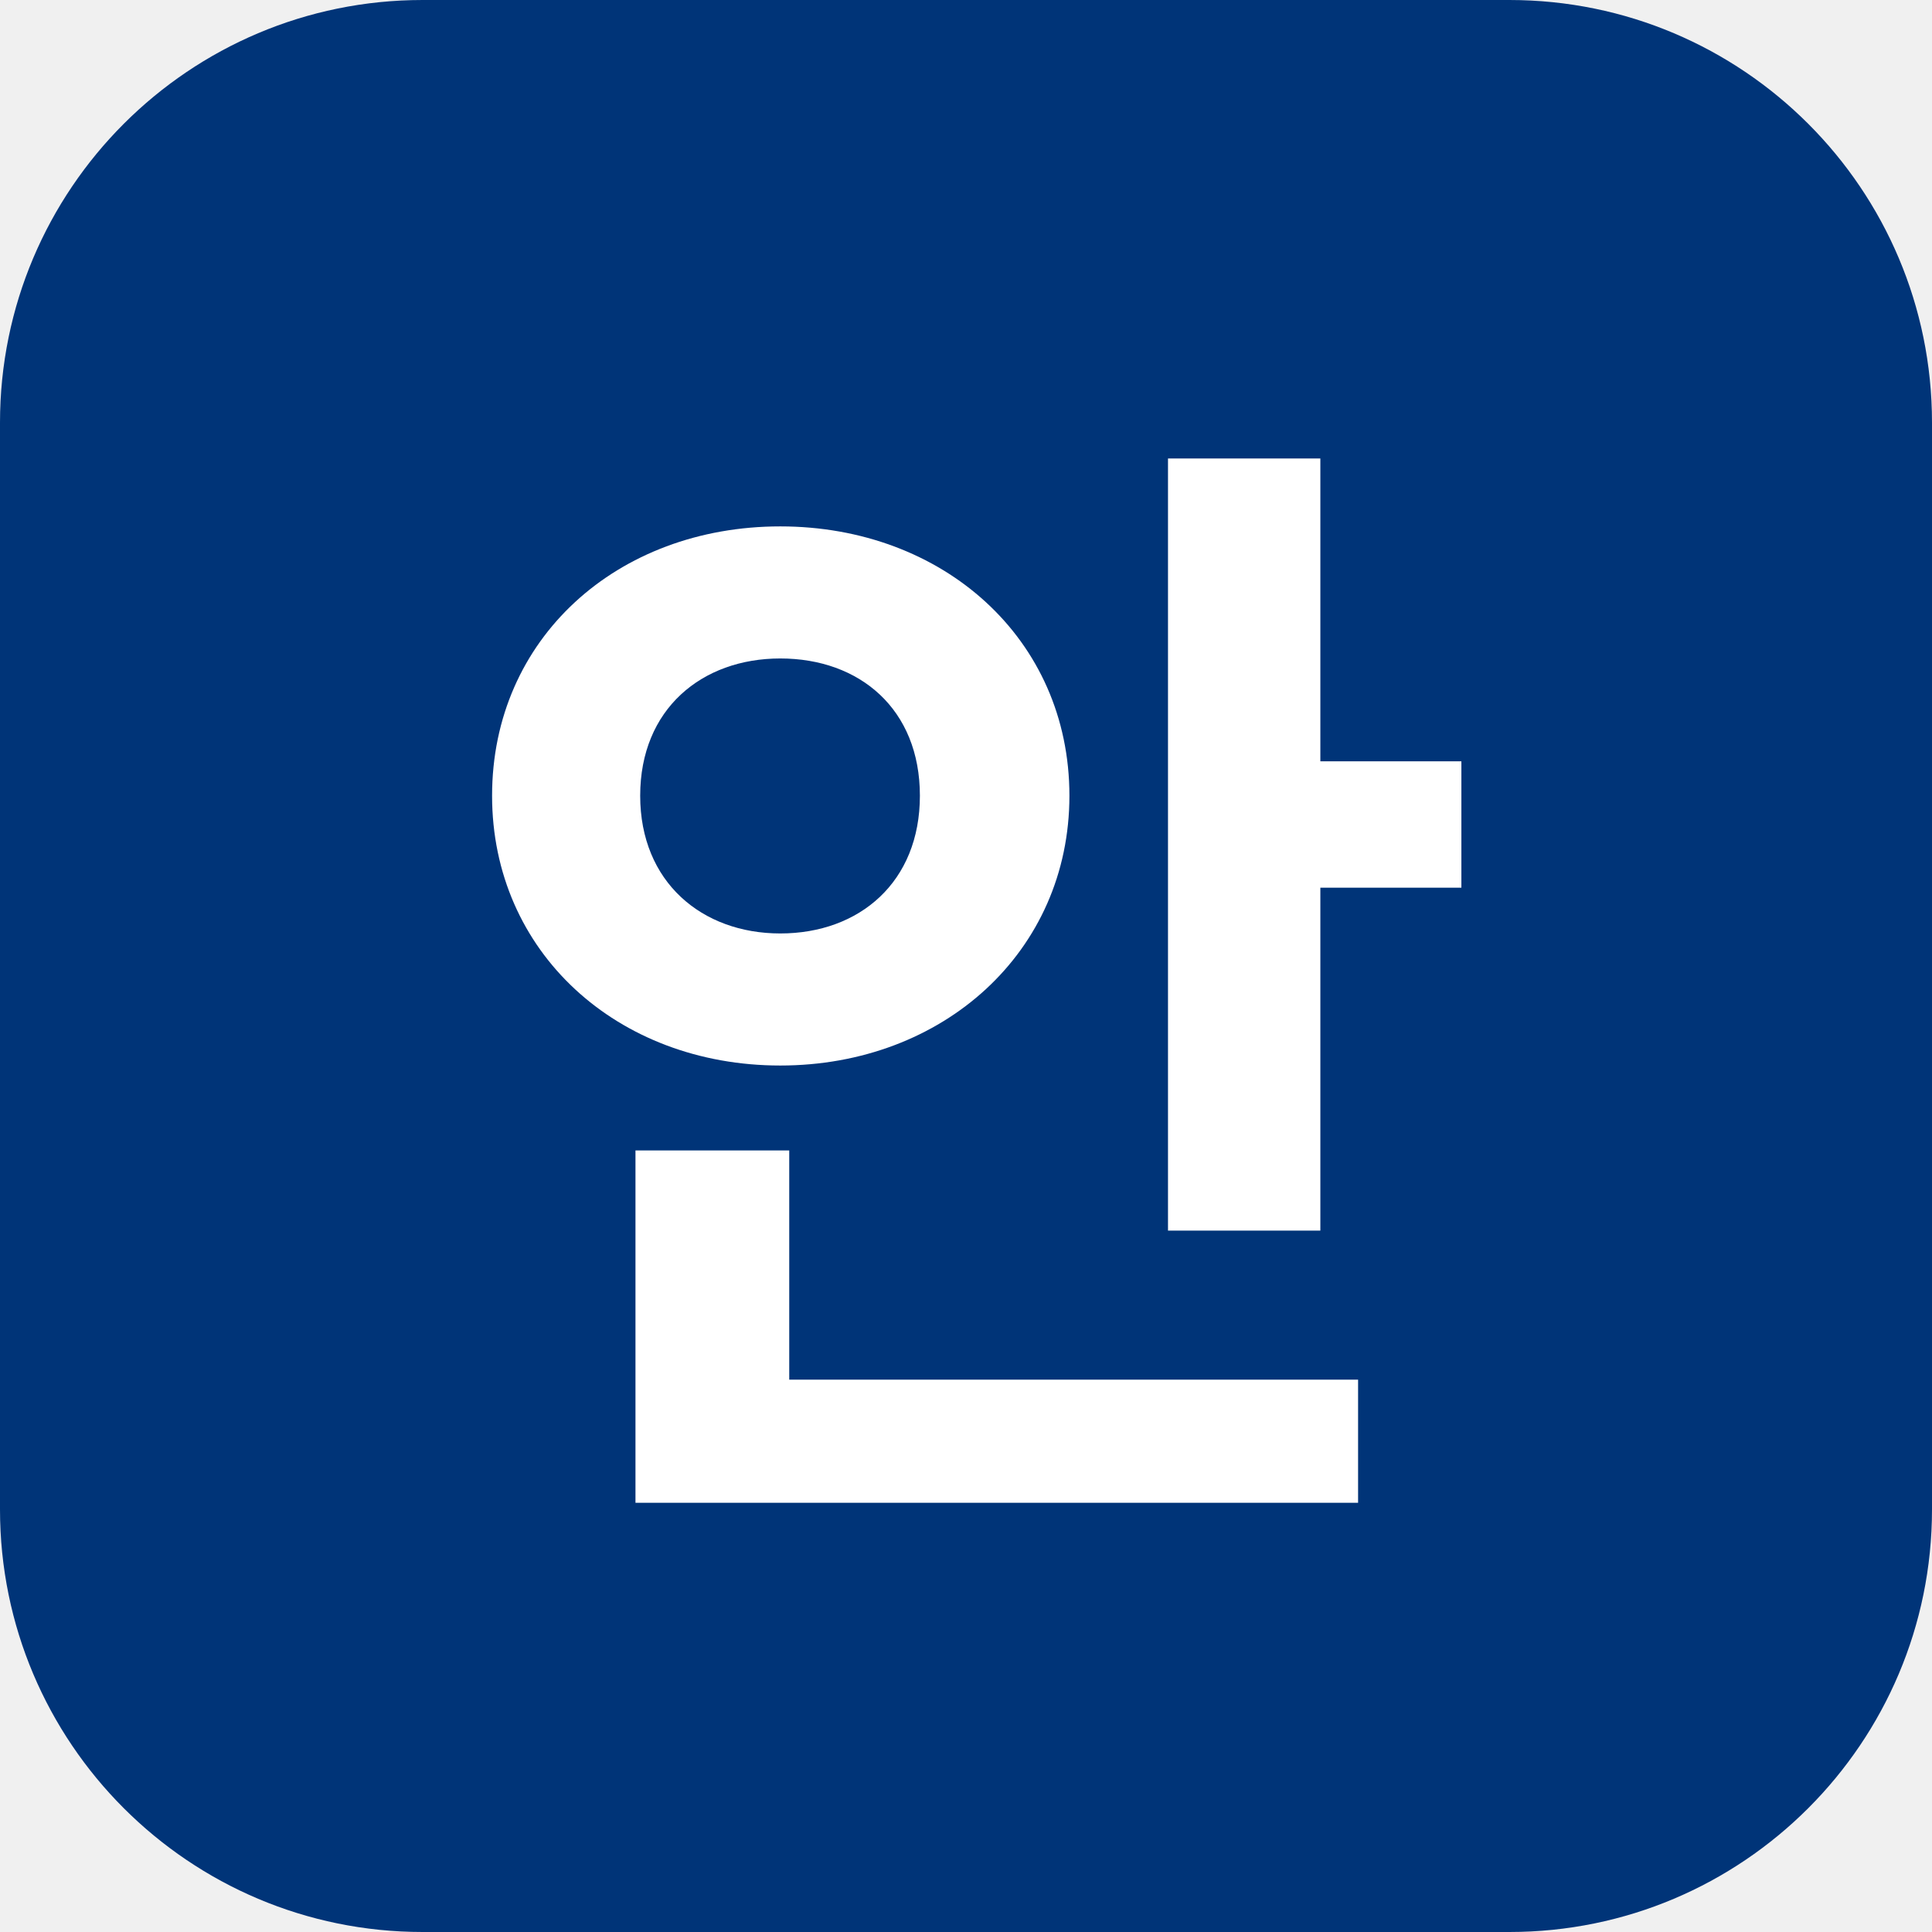
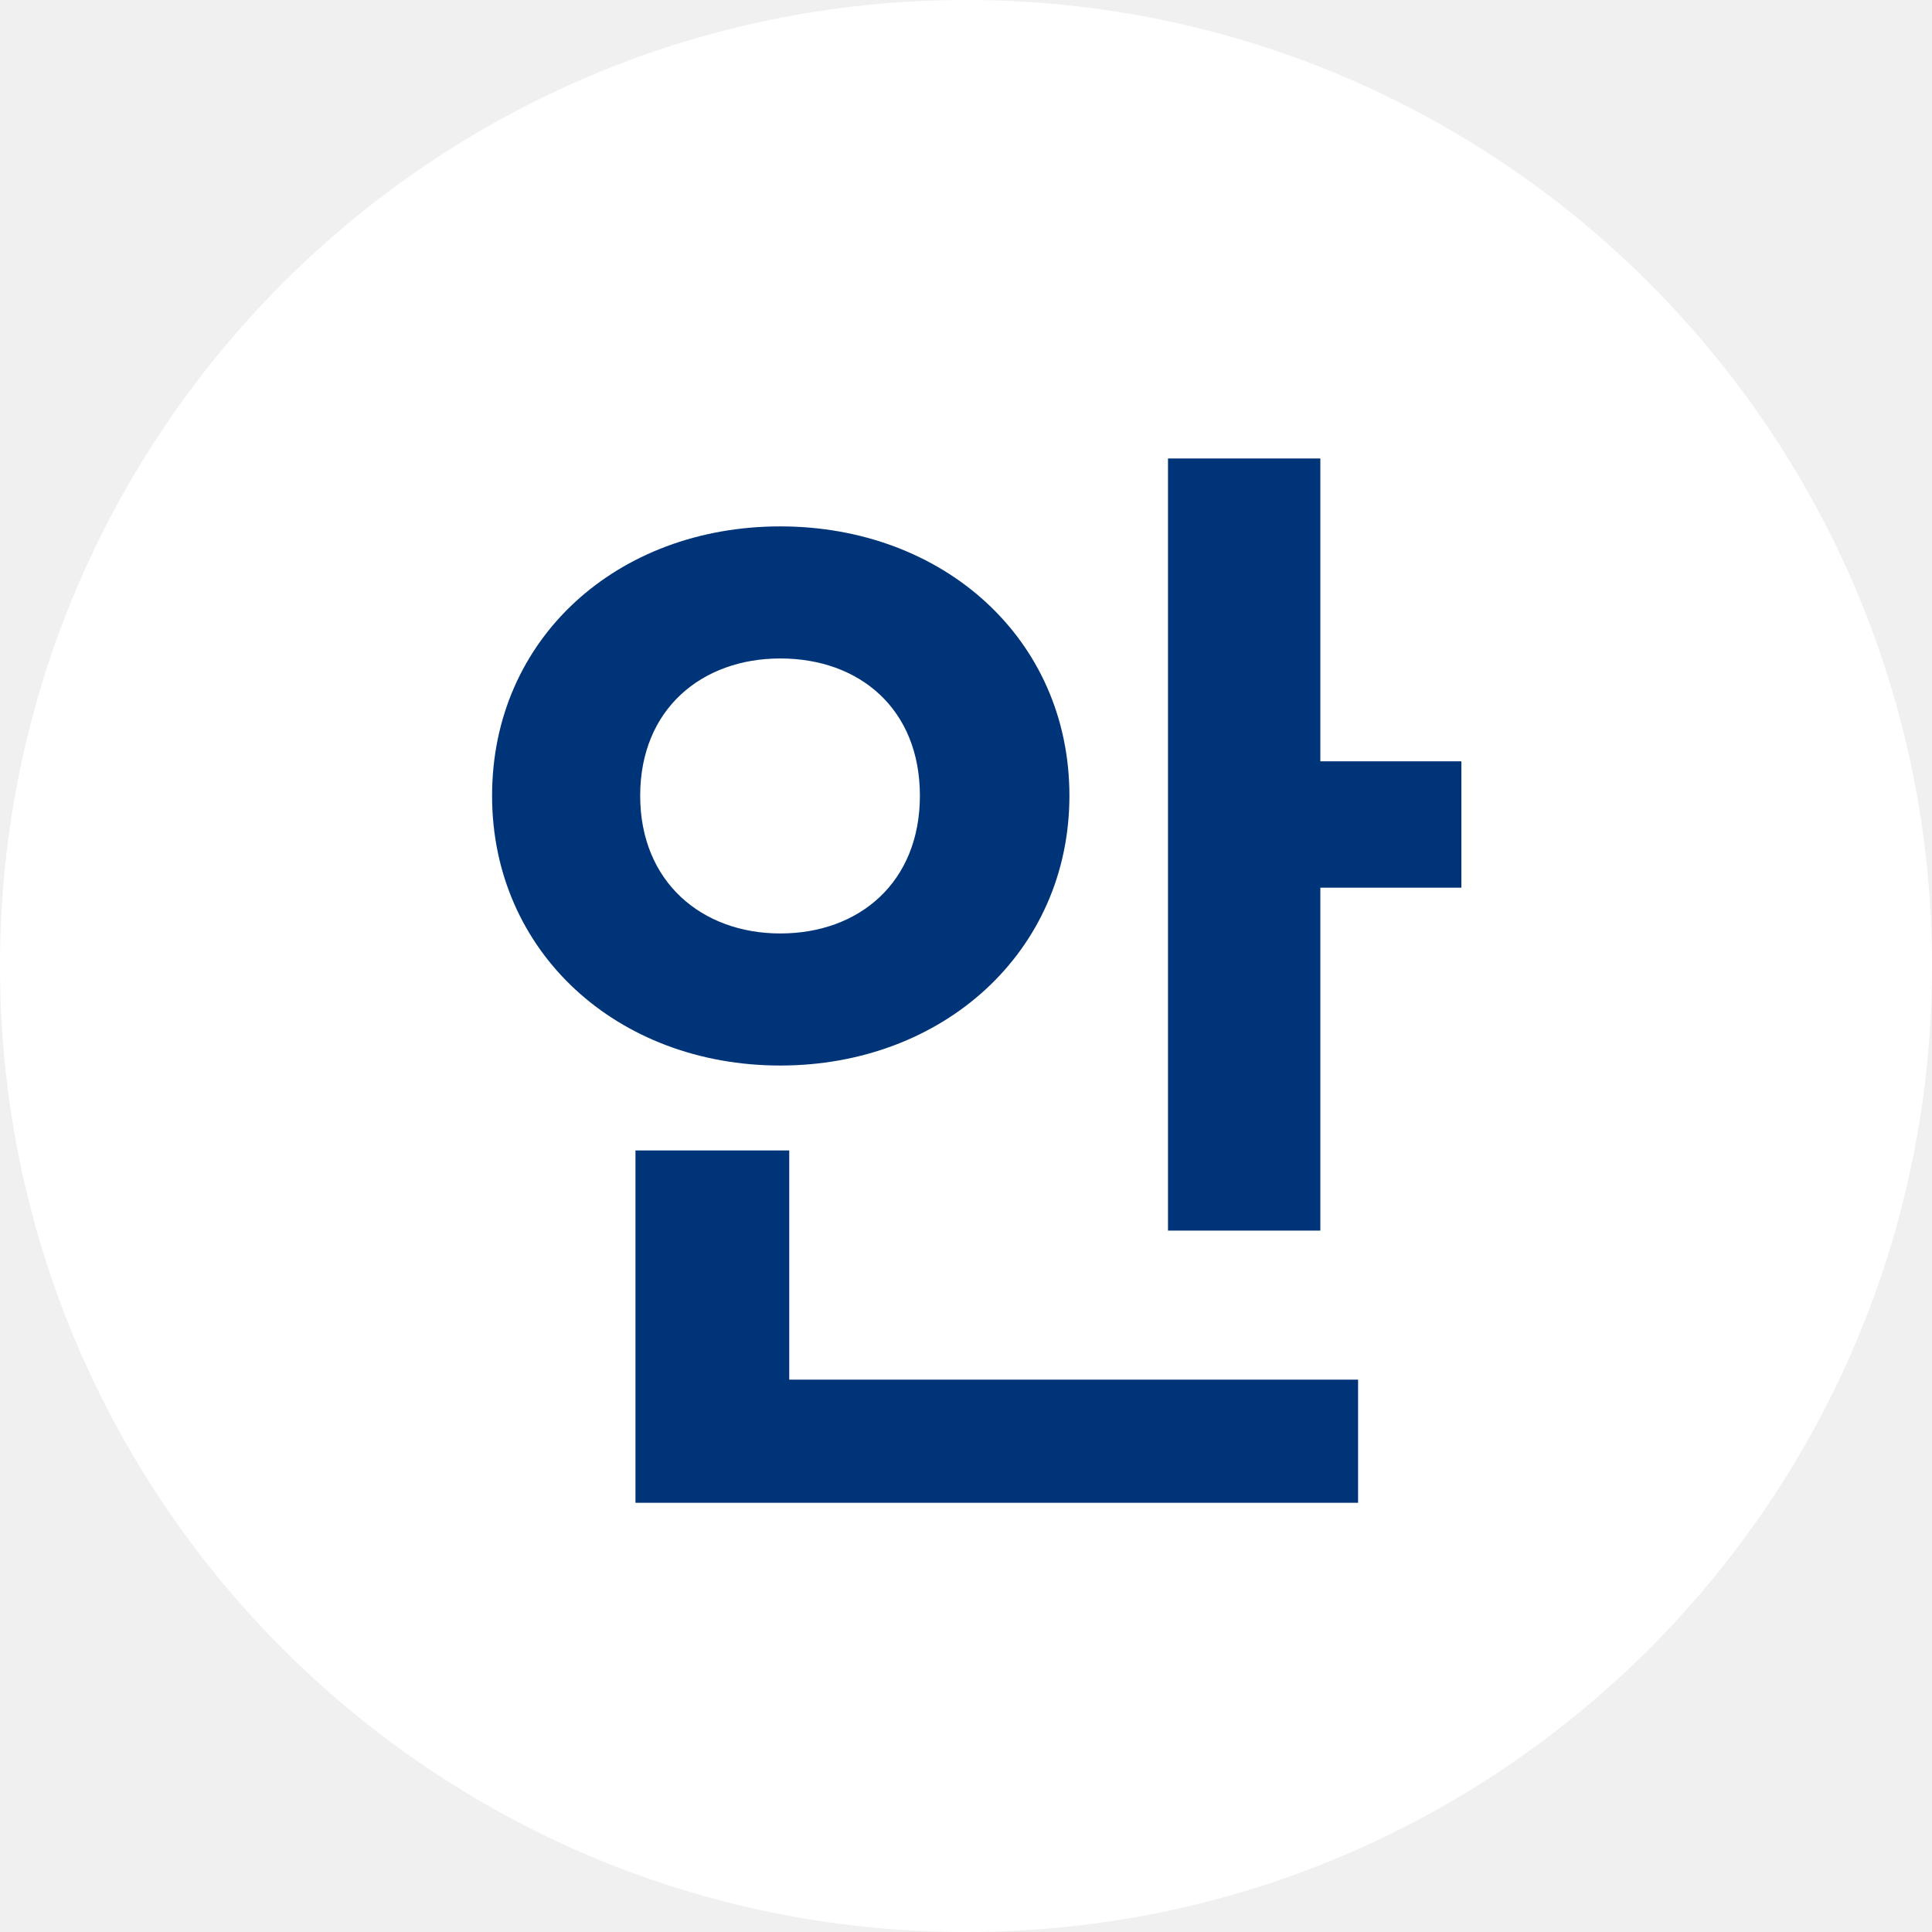
<svg xmlns="http://www.w3.org/2000/svg" viewBox="0 0 64 64">
-   <rect width="64" height="64" rx="14" fill="#003478" />
-   <text x="32" y="47" font-family="'Apple SD Gothic Neo','Noto Sans KR','Malgun Gothic',sans-serif" font-size="38" font-weight="900" text-anchor="middle" fill="white">안</text>
+   <circle cx="32" cy="32" r="32" fill="white" />
+   <text x="32" y="47" font-family="'Apple SD Gothic Neo','Noto Sans KR','Malgun Gothic',sans-serif" font-size="38" font-weight="900" text-anchor="middle" fill="#003478">안</text>
</svg>
